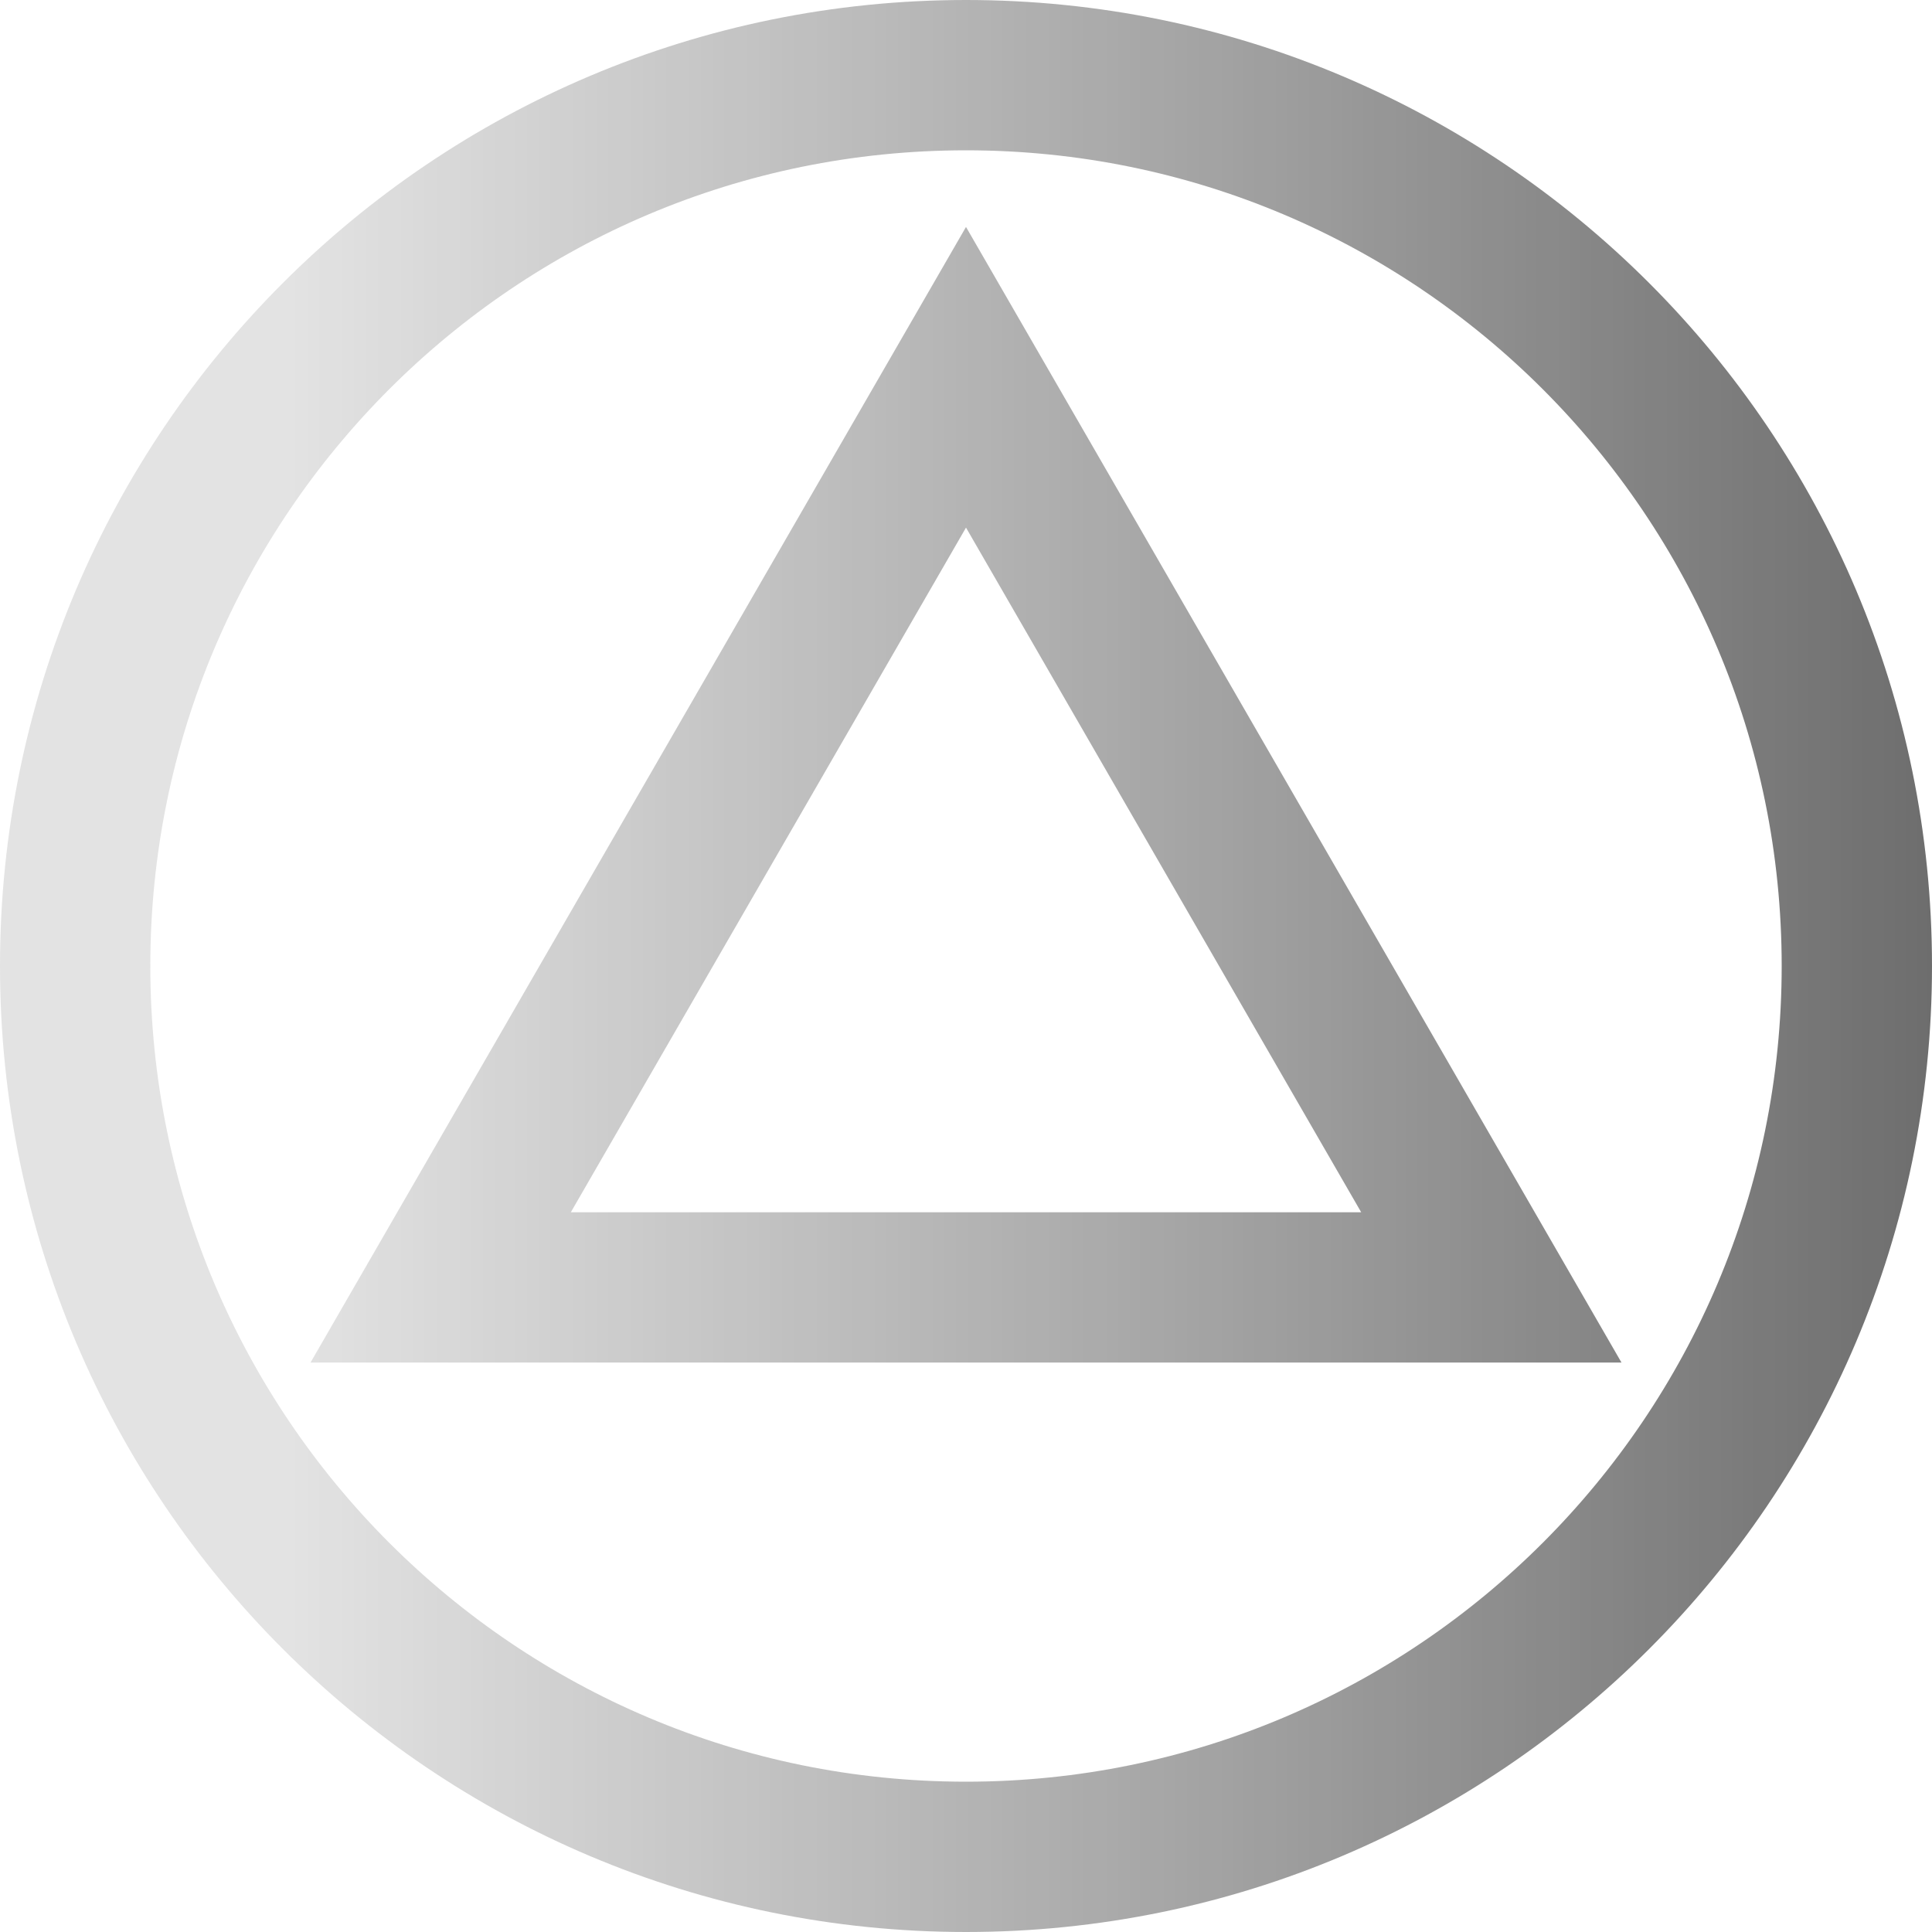
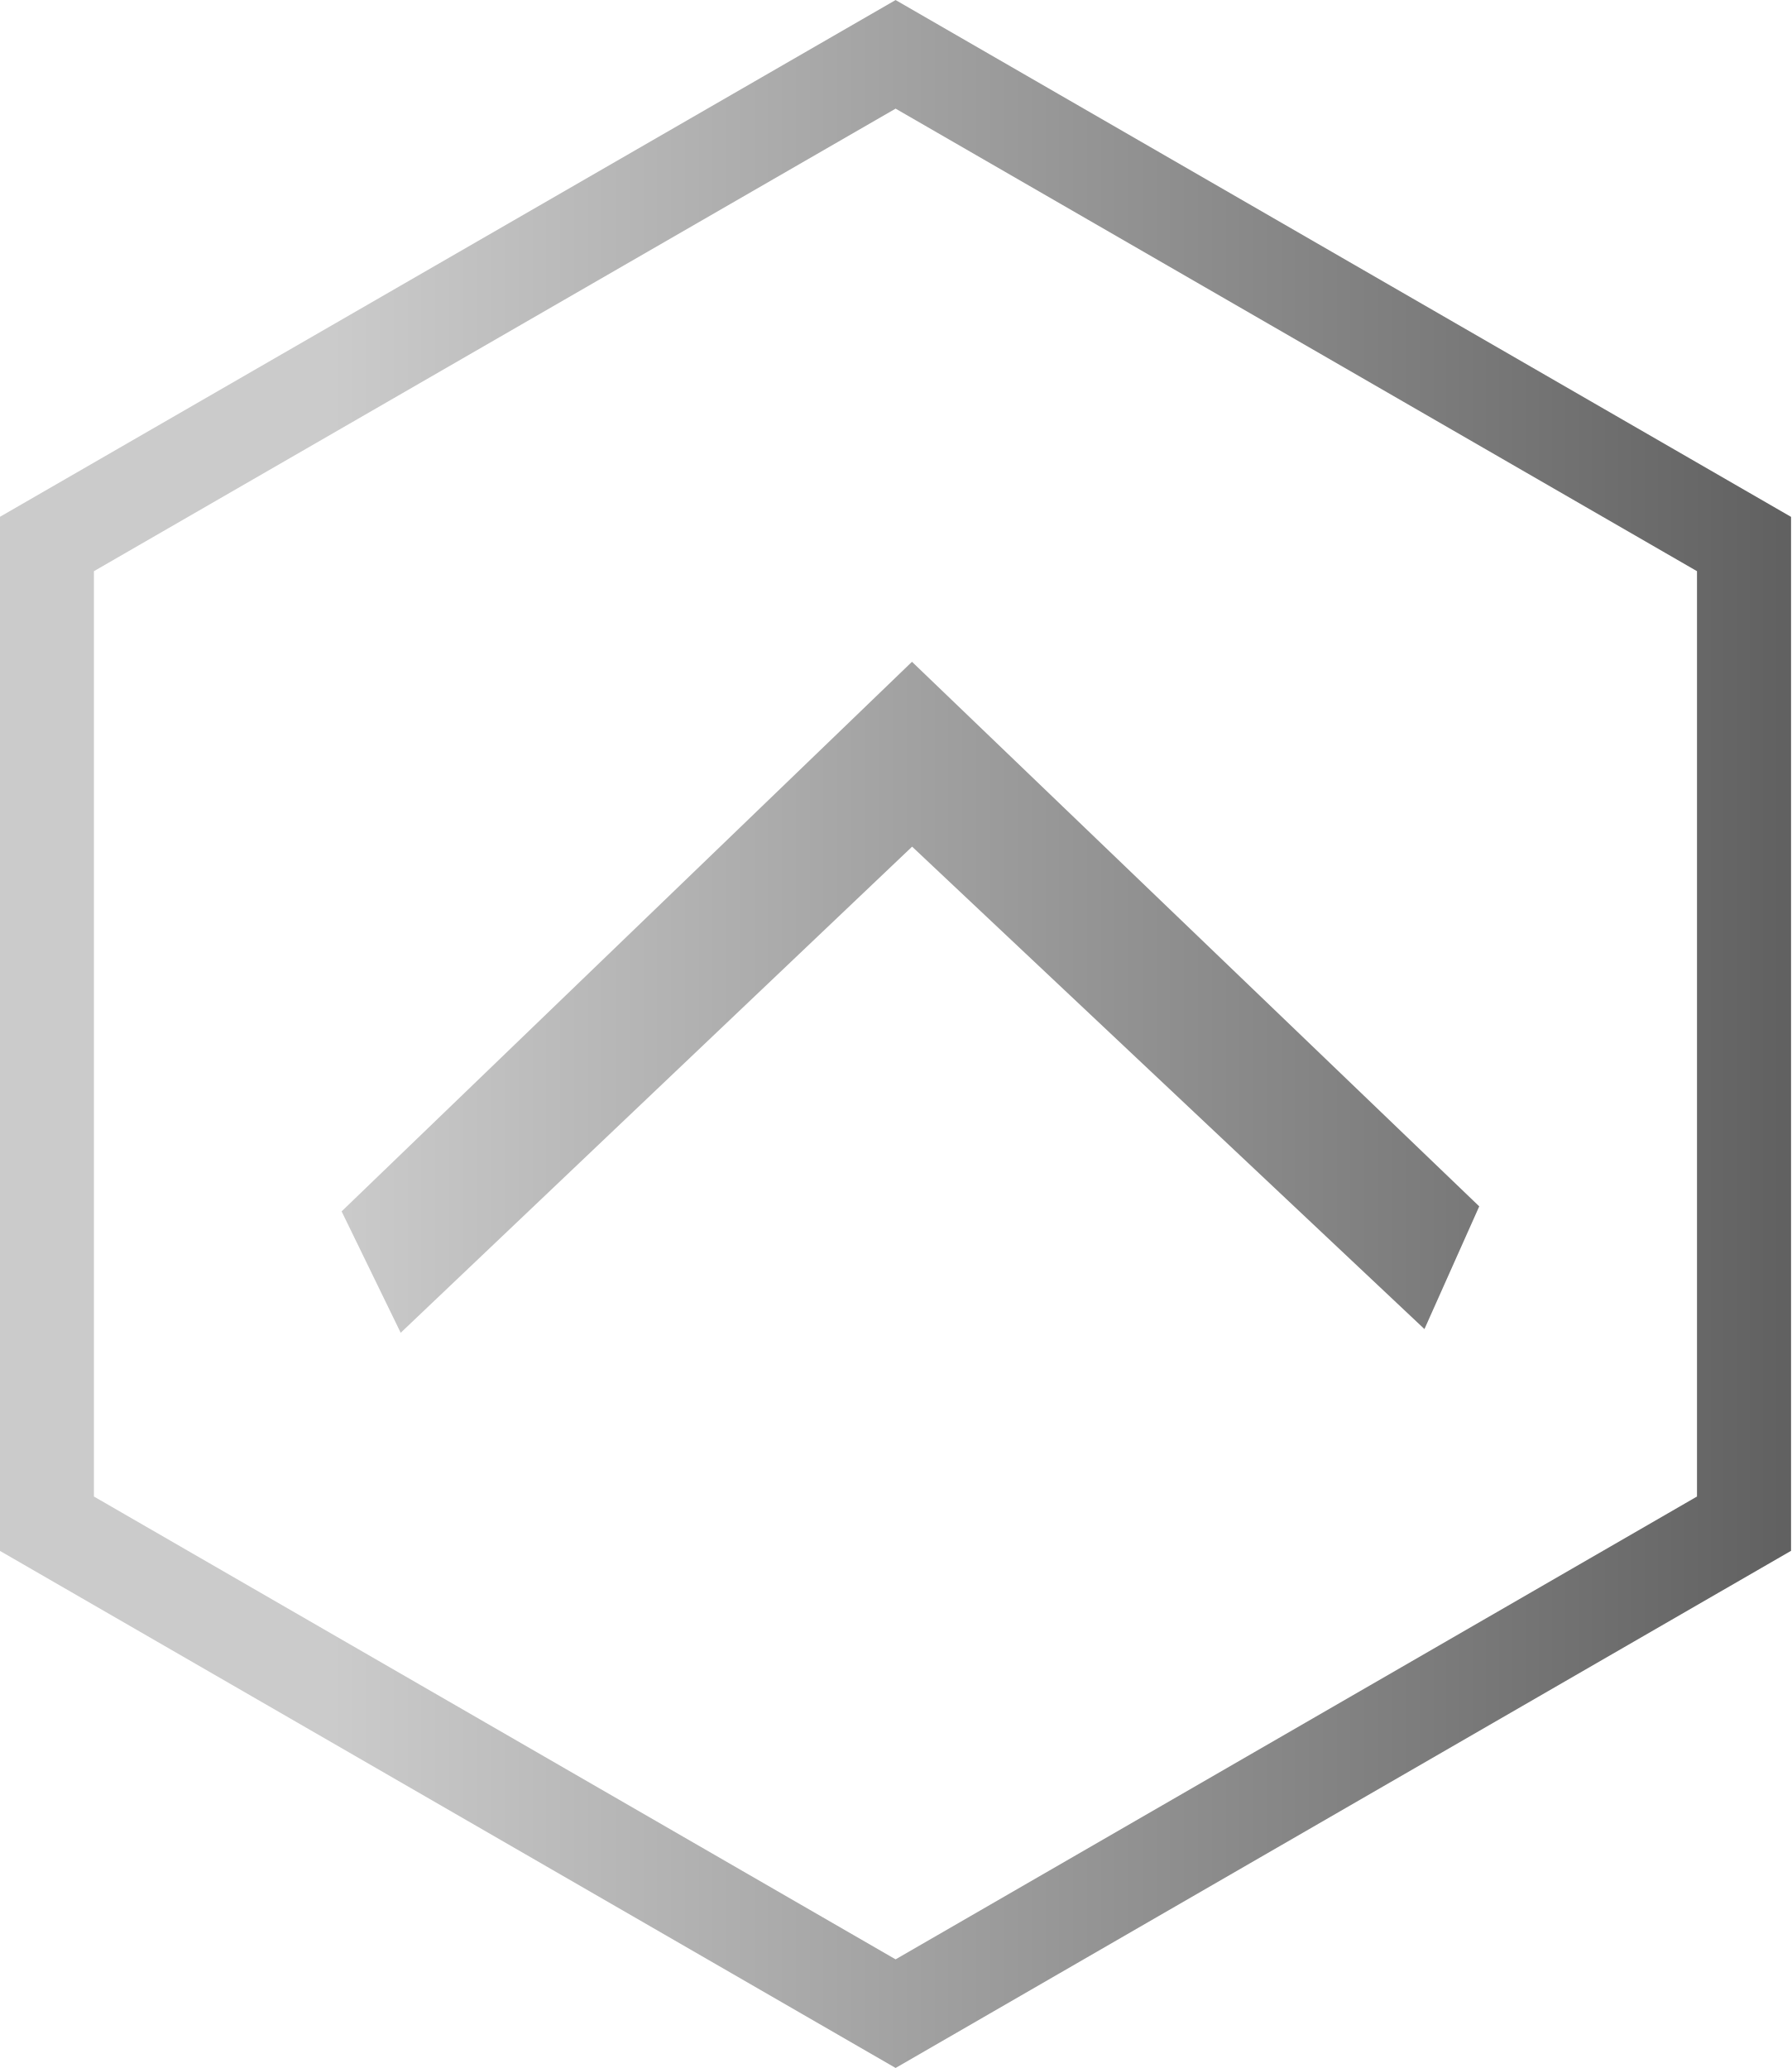
- <svg xmlns="http://www.w3.org/2000/svg" id="Layer_1" data-name="Layer 1" viewBox="0 0 77.12 77.12">
+ <svg xmlns="http://www.w3.org/2000/svg" id="Layer_1" data-name="Layer 1" viewBox="0 0 59.98 69.26">
  <defs>
-     <style>.cls-1{fill:url(#linear-gradient);}.cls-2{mask:url(#mask);}.cls-3{fill:none;stroke:#323232;stroke-miterlimit:10;stroke-width:6px;}.cls-4{filter:url(#luminosity-invert);}</style>
-     <linearGradient id="linear-gradient" y1="50" x2="100" y2="50" gradientUnits="userSpaceOnUse">
-       <stop offset="0.23" stop-color="#dddbdb" />
-       <stop offset="0.6" stop-color="#8d8c8c" />
-       <stop offset="0.99" stop-color="#323232" />
+     <style>.cls-1{fill:url(#linear-gradient);}.cls-2{mask:url(#mask);}.cls-3,.cls-4{stroke:#000;stroke-miterlimit:10;}.cls-3{stroke-width:1.94px;}.cls-4{fill:none;stroke-width:3.15px;}.cls-5{filter:url(#luminosity-invert);}</style>
+     <linearGradient id="linear-gradient" x1="-5.59" y1="50" x2="105.59" y2="50" gradientUnits="userSpaceOnUse">
+       <stop offset="0.33" stop-color="#cbcbcb" />
+       <stop offset="0.66" stop-color="#7c7c7c" />
+       <stop offset="0.99" stop-color="#292929" />
    </linearGradient>
    <filter id="luminosity-invert" filterUnits="userSpaceOnUse" color-interpolation-filters="sRGB">
      <feColorMatrix values="-1 0 0 0 1 0 -1 0 0 1 0 0 -1 0 1 0 0 0 1 0" />
    </filter>
-     <mask id="mask" x="-11.44" y="-12.44" width="100" height="100" maskUnits="userSpaceOnUse">
-       <g class="cls-4">
-         <g transform="translate(-11.44 -12.44)">
-           <rect class="cls-1" width="100" height="100" />
+     <mask id="mask" x="-25.6" y="-20.96" width="111.18" height="111.18" maskUnits="userSpaceOnUse">
+       <g class="cls-5">
+         <g transform="translate(-20.01 -15.37)">
+           <rect class="cls-1" x="-5.59" y="-5.59" width="111.18" height="111.18" />
        </g>
      </g>
    </mask>
  </defs>
  <g class="cls-2">
-     <polygon class="cls-3" points="38.56 15.06 17.59 51.39 59.53 51.39 38.56 15.06" />
-     <circle class="cls-3" cx="38.56" cy="38.56" r="35.56" />
+     <path class="cls-3" d="M68.38,56l-1,2.24L50.55,42.39l-16.83,16-1.09-2.24L50.55,38.88Z" transform="translate(-20.01 -15.37)" />
+     <polygon class="cls-4" points="58.4 18.22 29.99 1.82 1.57 18.22 1.57 51.03 29.99 67.44 58.4 51.03 58.4 18.22" />
  </g>
</svg>
